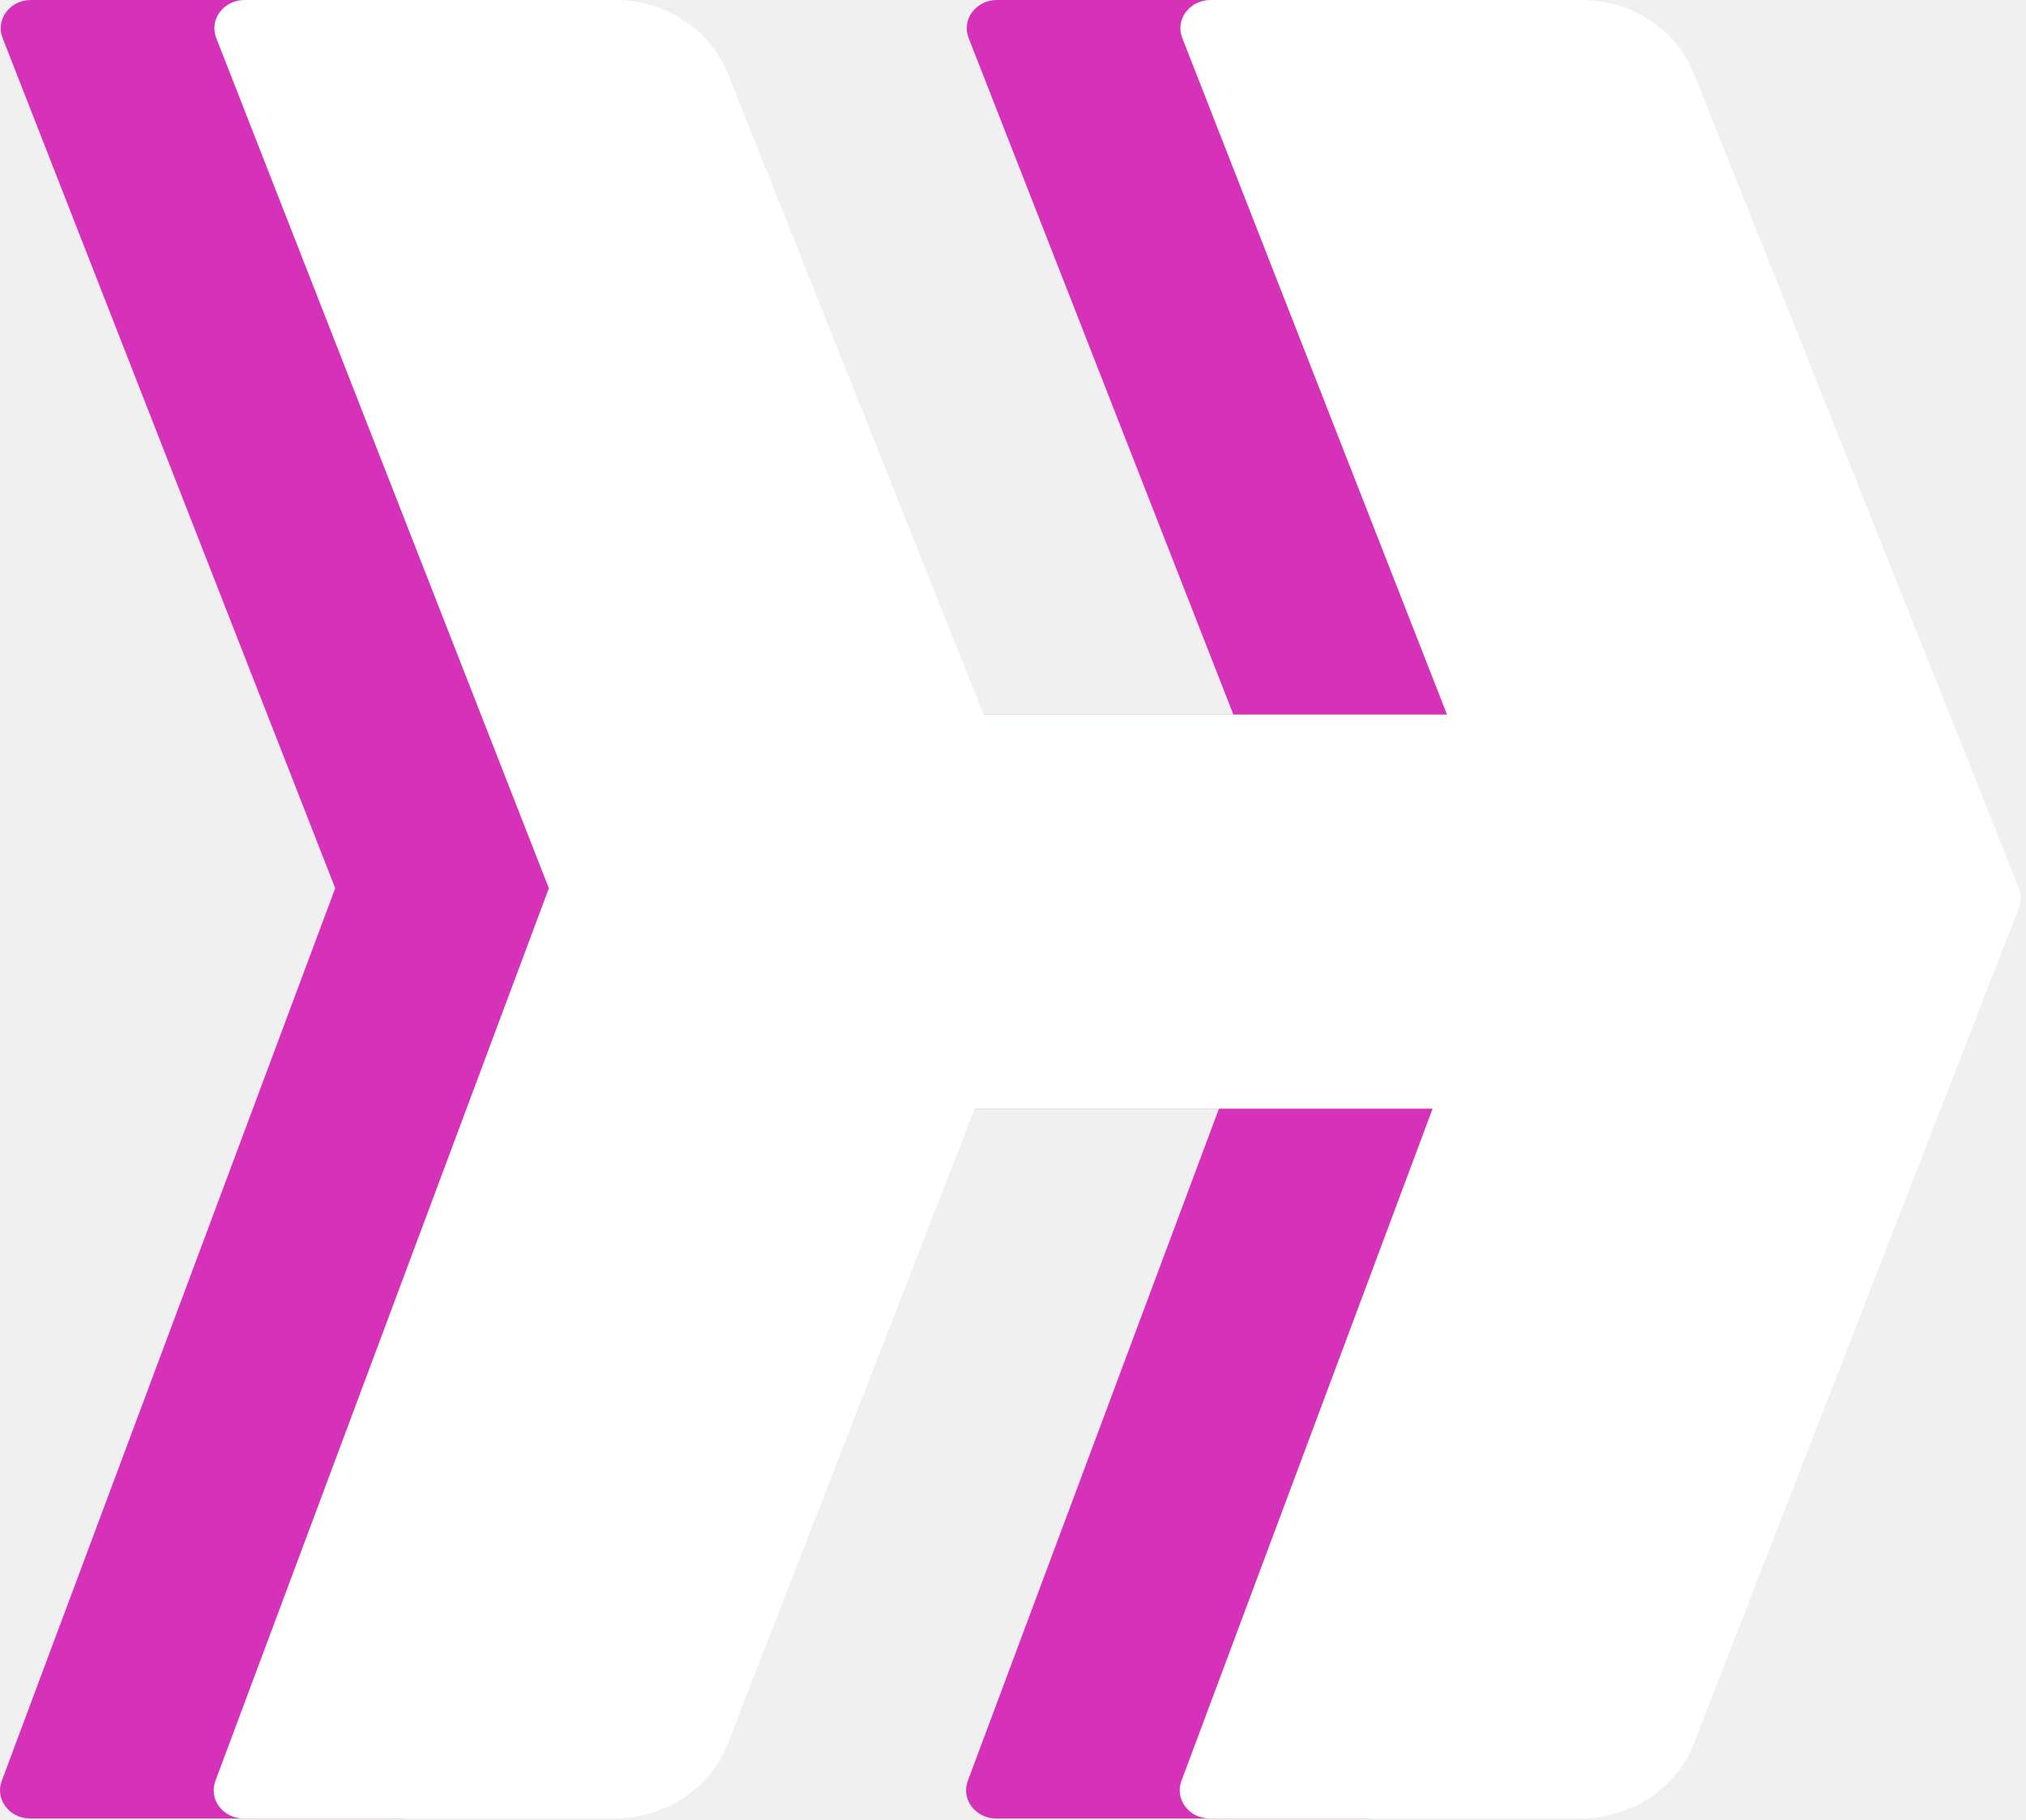
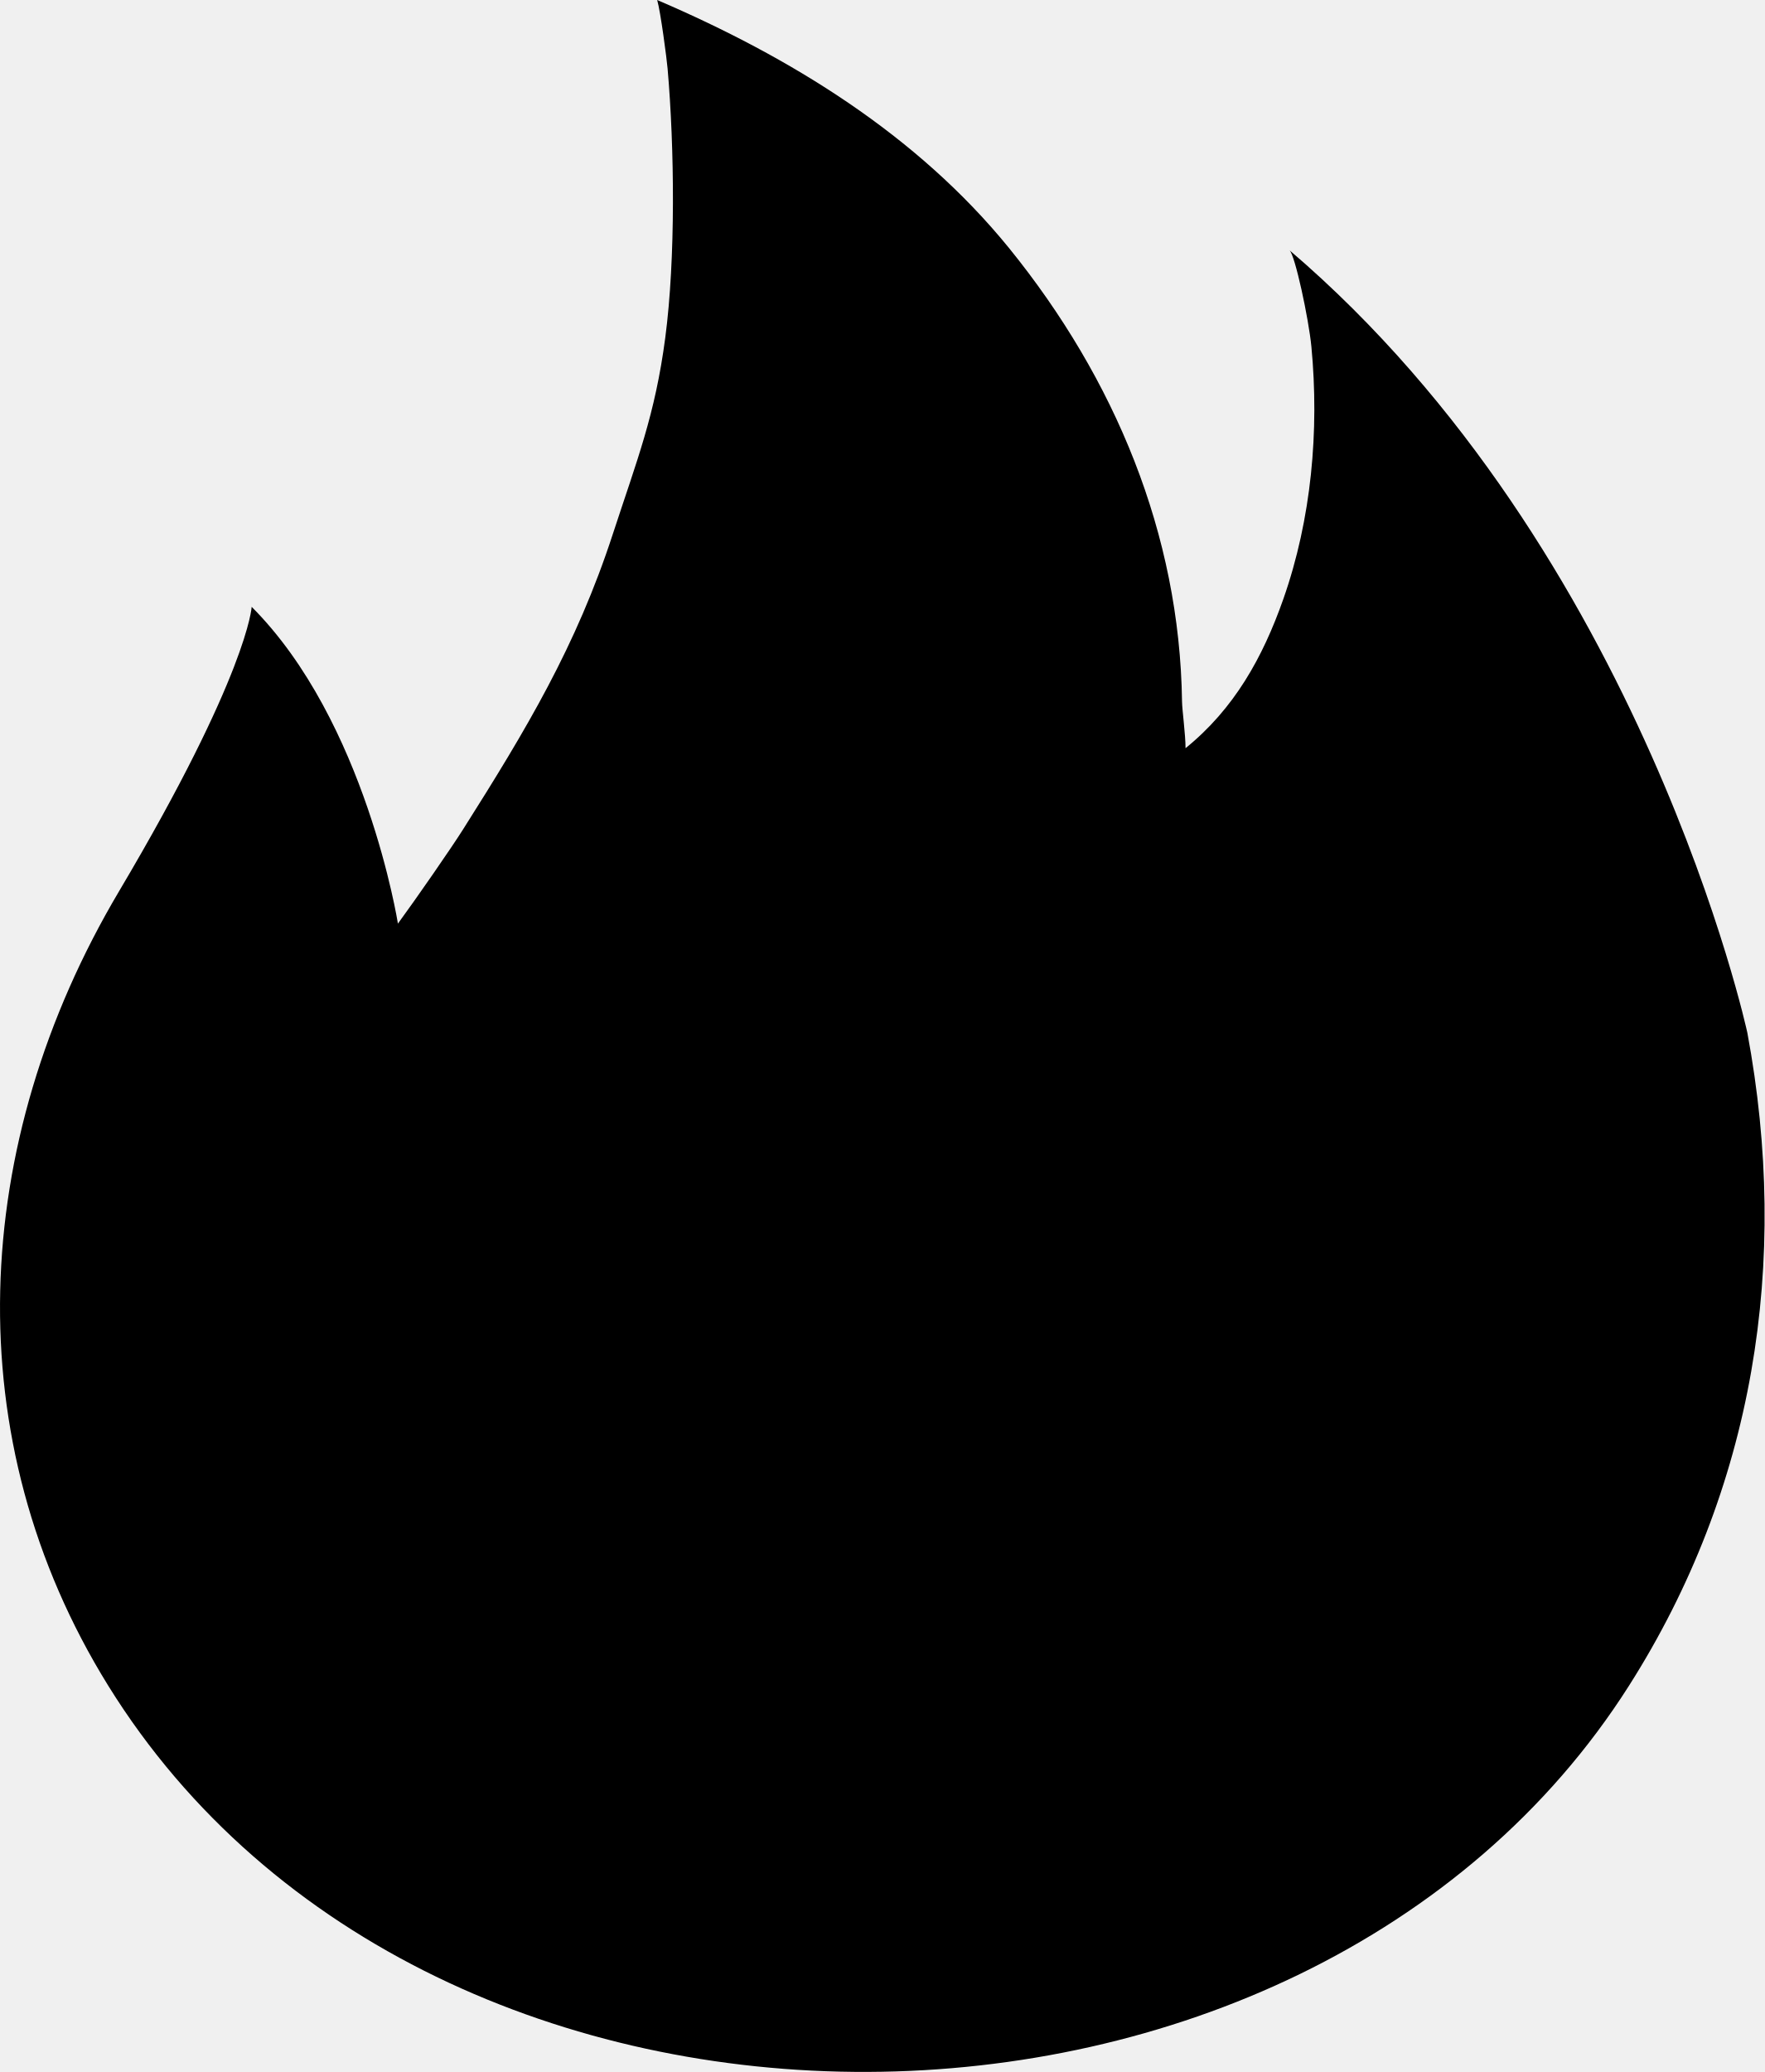
- <svg xmlns="http://www.w3.org/2000/svg" width="550" height="494" fill="none">
-   <path fill="#D631B9" d="M270.65 0h100.47c13.7 0 25.97 7.96 30.75 19.96l88.19 221.19a7.2 7.2 0 0 1 .02 5.3l-.5 1.26v.02l-87.81 225.8c-4.72 12.12-17.04 20.19-30.85 20.19H270.47c-5.65 0-9.6-5.21-7.75-10.2l90.55-242.37L262.95 10.3c-1.96-5 2-10.3 7.7-10.3Z" />
-   <path fill="#D631B9" d="M8.4 0h100.46c13.7 0 25.97 7.96 30.75 19.96l88.19 221.19a7.2 7.2 0 0 1 .02 5.3l-.5 1.26v.02l-87.81 225.8c-4.72 12.12-17.04 20.19-30.85 20.19H8.21c-5.65 0-9.6-5.21-7.74-10.2L91 241.15.7 10.3c-1.96-5 2-10.3 7.7-10.3Z" />
-   <path fill="#D631B9" d="M338.83 194H197v107h141.83L362 245.97 338.83 194Z" />
-   <path fill="#fff" d="M328.65 0h100.47c13.7 0 25.97 7.96 30.75 19.96l88.19 221.19a7.2 7.2 0 0 1 .02 5.3l-.5 1.26v.02l-87.81 225.8c-4.72 12.12-17.04 20.19-30.85 20.19H328.47c-5.65 0-9.6-5.21-7.75-10.2l90.55-242.37L320.95 10.3c-1.96-5 2-10.3 7.7-10.3Z" />
-   <path fill="#fff" d="M66.4 0h100.46c13.7 0 25.97 7.96 30.75 19.96l88.19 221.19a7.2 7.2 0 0 1 .02 5.3l-.5 1.26v.02l-87.81 225.8c-4.72 12.12-17.04 20.19-30.85 20.19H66.21c-5.65 0-9.6-5.21-7.74-10.2L149 241.15 58.7 10.3c-1.96-5 2-10.3 7.7-10.3Z" />
-   <path fill="#fff" d="M396.83 194H255v107h141.83L420 245.97 396.83 194Z" />
+ <svg xmlns="http://www.w3.org/2000/svg" id="Layer_1" viewBox="0 0 160.98 188.98">
+   <path d="M22.96,55.34s-.32,6.09-12.1,25.95c-13.65,23.01-14.93,49.96-.99,72.45,29.39,47.42,109.16,46.52,138.72,.03,11.44-17.99,14.72-38.62,10.81-59.58,0,0-9.46-43.77-41.77-71.37,.51,.43,1.76,6.28,2,8.79,.73,7.67,.01,15.72-2.56,23.03-1.89,5.37-4.5,10.02-8.92,13.6,0-1.25-.31-3.49-.32-4.25-.21-15.29-6.13-29.45-15.76-41.34C83.65,12.29,72.1,5.21,59.95,0c.31,1.05,.88,5.4,.95,6.25,.63,7.22,.74,17.32-.21,24.54-.93,7.07-2.57,11.14-4.78,17.9-3.34,10.25-7.9,17.84-13.67,26.96-1.06,1.68-4.24,6.27-5.94,8.59,0,0-2.92-18.47-13.35-28.9Z" />
</svg>
